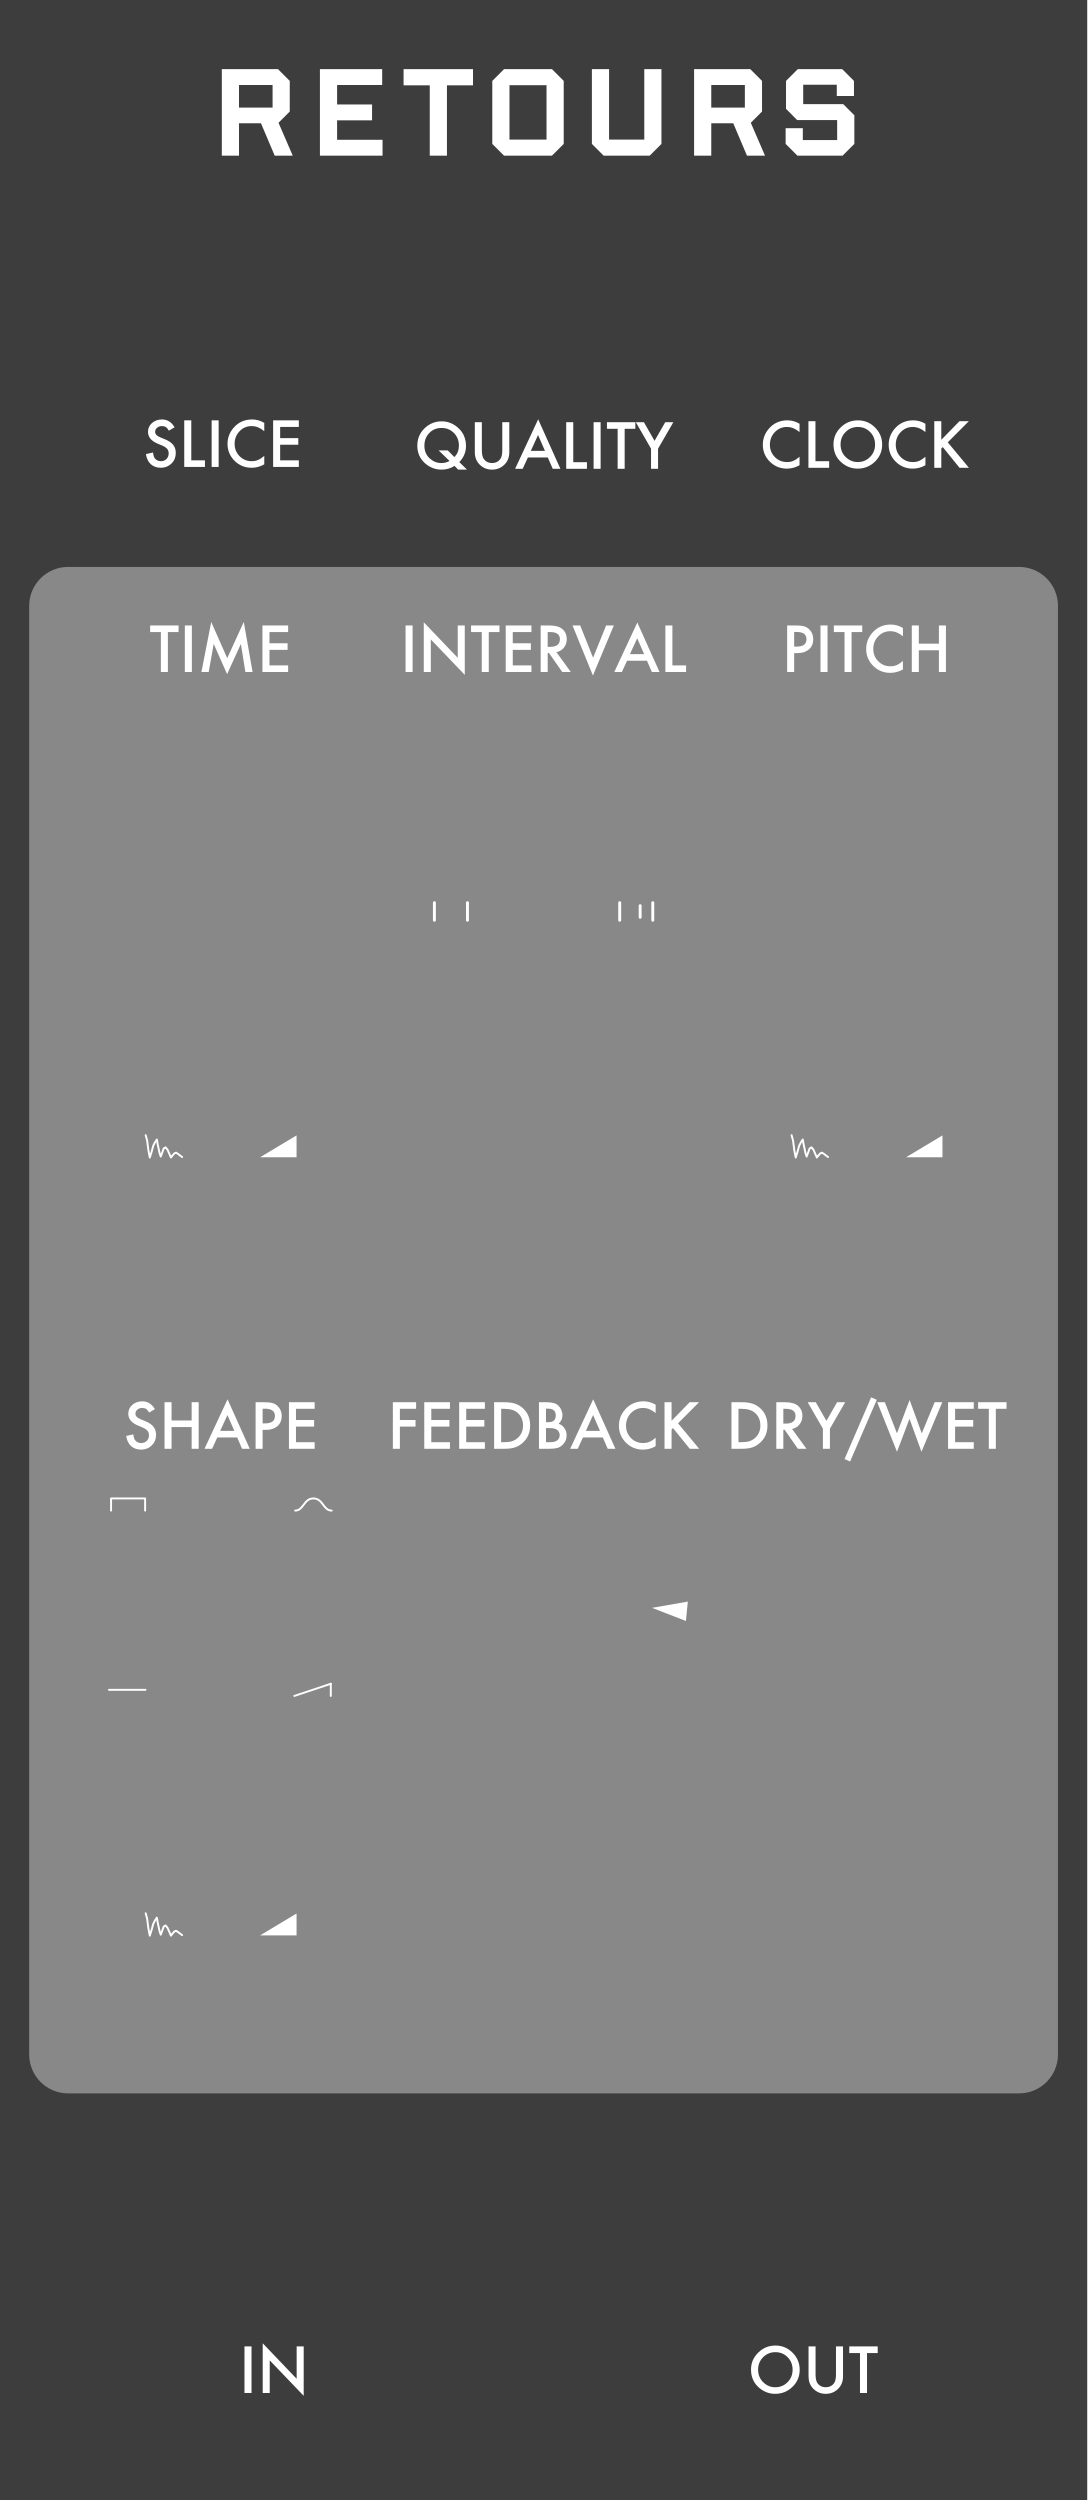
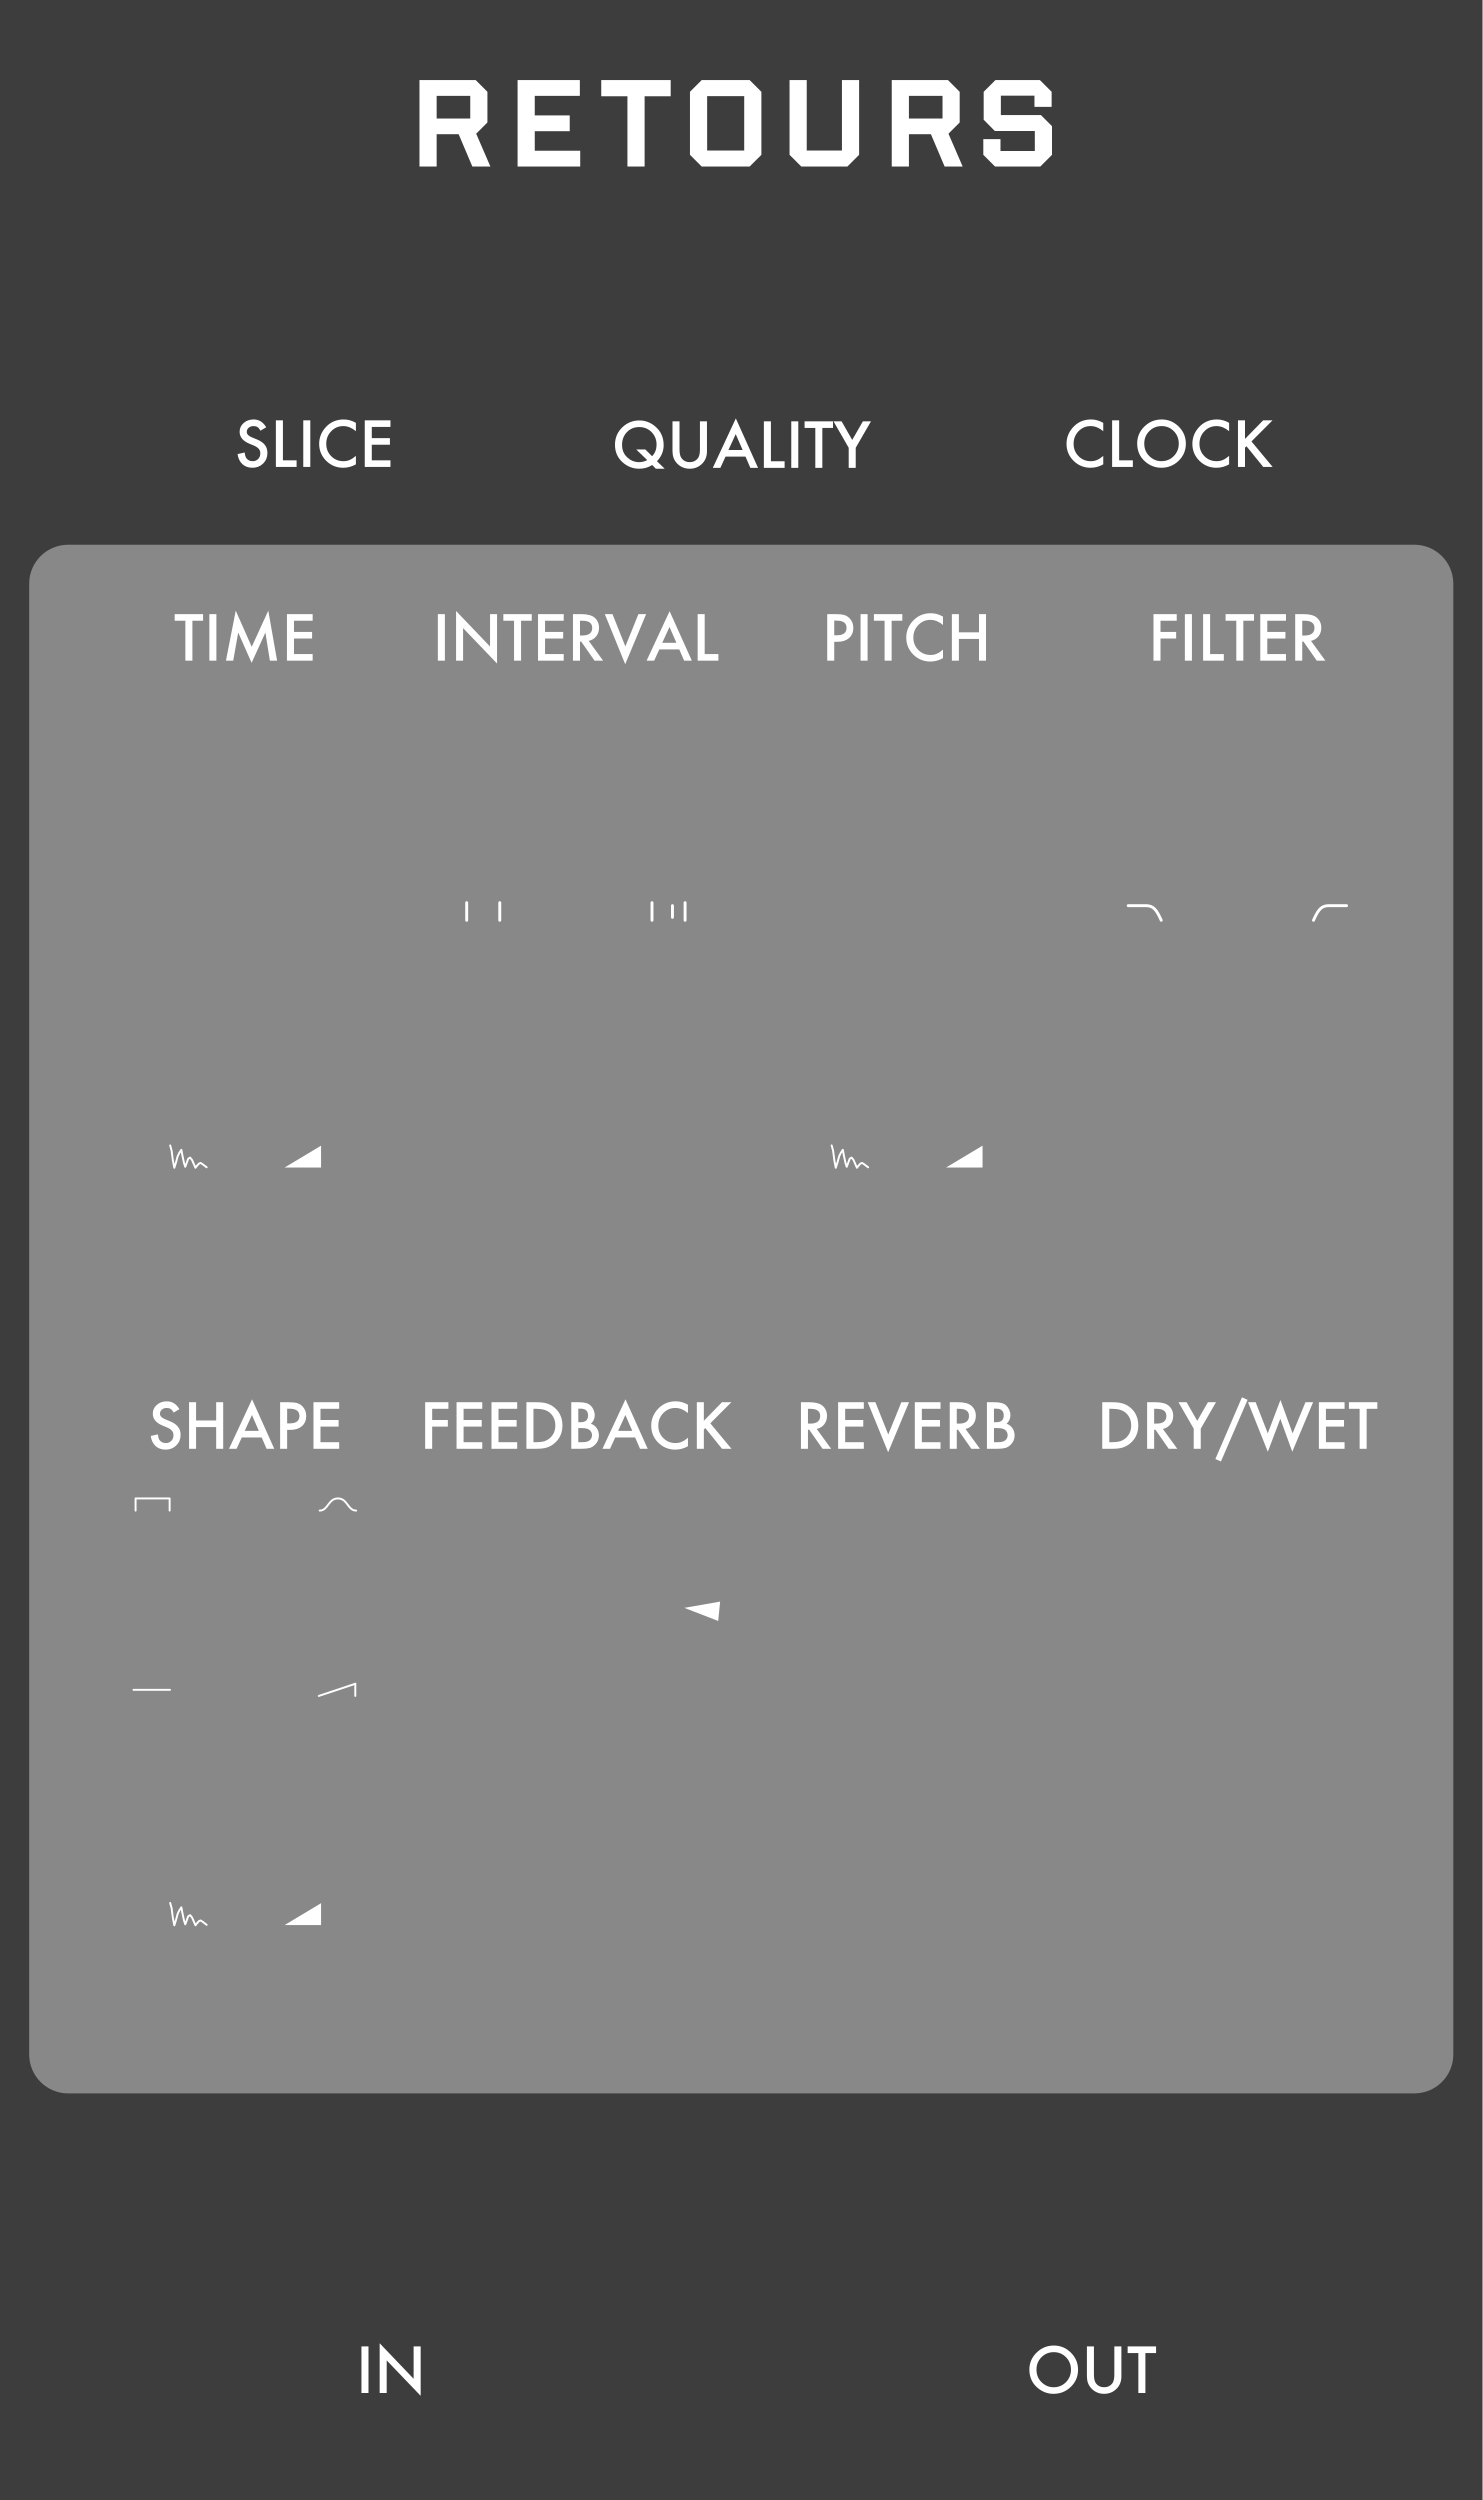
- <svg xmlns="http://www.w3.org/2000/svg" version="1.1" width="55.88mm" height="128.5mm" viewBox="0 0 55.88 128.5">
+ <svg xmlns="http://www.w3.org/2000/svg" version="1.1" width="76.2mm" height="128.5mm" viewBox="0 0 76.2 128.5">
  <g id="panel">
-     <rect x="0" y="0" width="55.88" height="128.5" fill="#3d3d3d" />
-     <rect class="zone" x="1.50" y="29.14" width="52.88" height="78.46" rx="2.00" fill="#888888" fill-opacity="1.0" />
-     <path fill="#ffffff" d="M11.401 8.0H12.284V6.336H13.414L14.119 8.0H15.046L14.316 6.311L14.893 5.733V4.158L14.29 3.555H11.401ZM12.284 5.53V4.368H14.011V5.53Z M16.444 8.0H19.663V7.187H17.327V6.184H19.124V5.371H17.327V4.368H19.644V3.555H16.444Z M22.09 8.0H22.973V4.387H24.313V3.555H20.744V4.387H22.09Z M25.907 8.0H28.371L28.975 7.397V4.158L28.371 3.555H25.907L25.304 4.158V7.397ZM26.187 7.175V4.38H28.092V7.175Z M31.027 8.0H33.395L33.998 7.397V3.555H33.116V7.175H31.306V3.555H30.423V7.397Z M35.676 8.0H36.559V6.336H37.689L38.394 8.0H39.321L38.591 6.311L39.168 5.733V4.158L38.565 3.555H35.676ZM36.559 5.53V4.368H38.286V5.53Z M40.986 8.0H43.31L43.913 7.397V5.924L43.341 5.352H41.284V4.355H43.011V4.933H43.894V4.158L43.291 3.555H41.005L40.401 4.158V5.593L40.973 6.171H43.03V7.2H41.265V6.59H40.382V7.397Z" />
-     <path fill="#ffffff" d="M8.973 21.963 8.68 22.137Q8.598 21.994 8.523 21.951Q8.446 21.901 8.323 21.901Q8.173 21.901 8.074 21.986Q7.974 22.07 7.974 22.197Q7.974 22.372 8.235 22.479L8.474 22.577Q8.765 22.695 8.9 22.864Q9.035 23.034 9.035 23.281Q9.035 23.611 8.815 23.826Q8.593 24.043 8.264 24.043Q7.953 24.043 7.75 23.859Q7.55 23.674 7.5 23.34L7.866 23.259Q7.891 23.47 7.953 23.55Q8.064 23.705 8.278 23.705Q8.447 23.705 8.559 23.592Q8.67 23.479 8.67 23.305Q8.67 23.236 8.651 23.178Q8.632 23.119 8.591 23.071Q8.549 23.022 8.484 22.979Q8.419 22.936 8.329 22.898L8.098 22.802Q7.607 22.594 7.607 22.194Q7.607 21.924 7.813 21.743Q8.019 21.56 8.326 21.56Q8.74 21.56 8.973 21.963Z M9.832 21.606V23.66H10.535V24.0H9.47V21.606Z M11.239 21.606V24.0H10.878V21.606Z M13.583 21.735V22.163Q13.27 21.901 12.935 21.901Q12.566 21.901 12.314 22.166Q12.059 22.43 12.059 22.811Q12.059 23.188 12.314 23.447Q12.568 23.705 12.937 23.705Q13.127 23.705 13.261 23.643Q13.335 23.612 13.415 23.56Q13.495 23.507 13.583 23.433V23.868Q13.273 24.043 12.932 24.043Q12.419 24.043 12.056 23.685Q11.695 23.324 11.695 22.814Q11.695 22.357 11.997 21.999Q12.369 21.56 12.96 21.56Q13.283 21.56 13.583 21.735Z M15.36 21.946H14.4V22.521H15.332V22.861H14.4V23.66H15.36V24.0H14.039V21.606H15.36Z" />
-     <path fill="#ffffff" d="M24.005 24.139H23.55L23.363 23.947Q23.064 24.139 22.696 24.139Q22.22 24.139 21.851 23.817Q21.45 23.462 21.45 22.91Q21.45 22.369 21.83 22.008Q22.198 21.657 22.701 21.657Q23.157 21.657 23.518 21.964Q23.952 22.333 23.952 22.927Q23.952 23.392 23.609 23.753ZM23.011 23.149 23.358 23.494Q23.588 23.256 23.588 22.904Q23.588 22.518 23.332 22.257Q23.076 21.997 22.696 21.997Q22.312 21.997 22.064 22.257Q21.814 22.516 21.814 22.913Q21.814 23.301 22.071 23.547Q22.34 23.801 22.684 23.801Q22.918 23.801 23.107 23.694L22.544 23.149Z M24.767 21.702V23.144Q24.767 23.453 24.868 23.595Q25.018 23.801 25.291 23.801Q25.566 23.801 25.716 23.595Q25.817 23.457 25.817 23.144V21.702H26.178V23.243Q26.178 23.622 25.942 23.867Q25.677 24.139 25.291 24.139Q24.905 24.139 24.642 23.867Q24.406 23.622 24.406 23.243V21.702Z M28.158 23.515H27.133L26.866 24.096H26.477L27.662 21.552L28.804 24.096H28.409ZM28.011 23.175 27.656 22.361 27.283 23.175Z M29.465 21.702V23.756H30.169V24.096H29.103V21.702Z M30.872 21.702V24.096H30.511V21.702Z M32.108 22.042V24.096H31.747V22.042H31.196V21.702H32.657V22.042Z M33.463 23.062 32.682 21.702H33.097L33.644 22.659L34.193 21.702H34.609L33.824 23.062V24.096H33.463Z" />
-     <path fill="#ffffff" d="M41.097 21.78V22.208Q40.784 21.946 40.449 21.946Q40.08 21.946 39.827 22.211Q39.573 22.475 39.573 22.856Q39.573 23.233 39.827 23.492Q40.081 23.75 40.45 23.75Q40.641 23.75 40.774 23.688Q40.849 23.657 40.929 23.605Q41.008 23.552 41.097 23.478V23.913Q40.787 24.088 40.446 24.088Q39.933 24.088 39.57 23.73Q39.209 23.369 39.209 22.859Q39.209 22.402 39.511 22.044Q39.883 21.605 40.474 21.605Q40.796 21.605 41.097 21.78Z M41.914 21.651V23.705H42.618V24.045H41.553V21.651Z M42.841 22.837Q42.841 22.332 43.211 21.969Q43.58 21.606 44.098 21.606Q44.61 21.606 44.976 21.972Q45.343 22.338 45.343 22.851Q45.343 23.368 44.974 23.727Q44.604 24.088 44.08 24.088Q43.616 24.088 43.247 23.767Q42.841 23.412 42.841 22.837ZM43.205 22.842Q43.205 23.239 43.472 23.495Q43.737 23.75 44.084 23.75Q44.461 23.75 44.72 23.49Q44.979 23.226 44.979 22.848Q44.979 22.465 44.723 22.206Q44.469 21.946 44.094 21.946Q43.72 21.946 43.463 22.206Q43.205 22.464 43.205 22.842Z M47.566 21.78V22.208Q47.253 21.946 46.918 21.946Q46.549 21.946 46.296 22.211Q46.042 22.475 46.042 22.856Q46.042 23.233 46.296 23.492Q46.551 23.75 46.92 23.75Q47.11 23.75 47.244 23.688Q47.318 23.657 47.398 23.605Q47.478 23.552 47.566 23.478V23.913Q47.256 24.088 46.915 24.088Q46.402 24.088 46.039 23.73Q45.678 23.369 45.678 22.859Q45.678 22.402 45.98 22.044Q46.352 21.605 46.943 21.605Q47.265 21.605 47.566 21.78Z M48.383 22.606 49.315 21.651H49.797L48.715 22.735L49.803 24.045H49.32L48.458 22.98L48.383 23.054V24.045H48.022V21.651H48.383Z" />
-     <path fill="#ffffff" d="M8.629 32.488V34.542H8.268V32.488H7.718V32.148H9.178V32.488Z M9.862 32.148V34.542H9.501V32.148Z M10.353 34.542 10.857 31.969 11.679 33.829 12.53 31.969 12.983 34.542H12.612L12.381 33.097L11.673 34.652L10.984 33.096L10.727 34.542Z M14.81 32.488H13.851V33.063H14.782V33.403H13.851V34.202H14.81V34.542H13.489V32.148H14.81Z" />
-     <path fill="#ffffff" d="M21.207 32.148V34.542H20.846V32.148Z M21.782 34.542V31.986L23.528 33.812V32.148H23.889V34.688L22.143 32.866V34.542Z M25.123 32.488V34.542H24.762V32.488H24.212V32.148H25.672V32.488Z M27.315 32.488H26.356V33.063H27.287V33.403H26.356V34.202H27.315V34.542H25.994V32.148H27.315Z M28.6 33.522 29.341 34.542H28.9L28.216 33.562H28.151V34.542H27.79V32.148H28.213Q28.687 32.148 28.898 32.327Q29.131 32.525 29.131 32.851Q29.131 33.105 28.985 33.288Q28.839 33.471 28.6 33.522ZM28.151 33.248H28.266Q28.779 33.248 28.779 32.855Q28.779 32.488 28.28 32.488H28.151Z M29.822 32.148 30.484 33.807 31.155 32.148H31.551L30.476 34.722L29.427 32.148Z M33.254 33.961H32.23L31.963 34.542H31.574L32.758 31.998L33.901 34.542H33.506ZM33.107 33.621 32.752 32.807 32.38 33.621Z M34.561 32.148V34.202H35.265V34.542H34.2V32.148Z" />
-     <path fill="#ffffff" d="M40.82 33.57V34.542H40.459V32.148H40.868Q41.169 32.148 41.322 32.19Q41.477 32.232 41.595 32.348Q41.801 32.55 41.801 32.857Q41.801 33.185 41.581 33.378Q41.361 33.57 40.988 33.57ZM40.82 33.235H40.955Q41.453 33.235 41.453 32.852Q41.453 32.482 40.939 32.482H40.82Z M42.535 32.148V34.542H42.173V32.148Z M43.77 32.488V34.542H43.409V32.488H42.859V32.148H44.319V32.488Z M46.41 32.277V32.705Q46.097 32.443 45.762 32.443Q45.393 32.443 45.141 32.708Q44.886 32.972 44.886 33.353Q44.886 33.73 45.141 33.989Q45.395 34.247 45.764 34.247Q45.955 34.247 46.088 34.185Q46.162 34.154 46.242 34.102Q46.322 34.049 46.41 33.975V34.41Q46.1 34.585 45.759 34.585Q45.246 34.585 44.883 34.227Q44.522 33.866 44.522 33.356Q44.522 32.899 44.824 32.541Q45.197 32.102 45.787 32.102Q46.11 32.102 46.41 32.277Z M47.227 33.085H48.26V32.148H48.621V34.542H48.26V33.424H47.227V34.542H46.866V32.148H47.227Z" />
-     <path fill="#ffffff" d="M7.96 72.431 7.667 72.605Q7.584 72.462 7.51 72.419Q7.432 72.369 7.31 72.369Q7.16 72.369 7.06 72.454Q6.961 72.538 6.961 72.665Q6.961 72.84 7.222 72.947L7.46 73.045Q7.752 73.163 7.887 73.332Q8.022 73.502 8.022 73.749Q8.022 74.079 7.801 74.294Q7.58 74.511 7.251 74.511Q6.939 74.511 6.736 74.327Q6.536 74.142 6.487 73.808L6.853 73.727Q6.877 73.938 6.939 74.018Q7.051 74.173 7.265 74.173Q7.434 74.173 7.546 74.06Q7.657 73.947 7.657 73.773Q7.657 73.704 7.638 73.646Q7.619 73.587 7.577 73.539Q7.536 73.49 7.471 73.447Q7.406 73.404 7.316 73.366L7.085 73.27Q6.594 73.062 6.594 72.662Q6.594 72.392 6.8 72.211Q7.006 72.028 7.313 72.028Q7.727 72.028 7.96 72.431Z M8.818 73.011H9.851V72.074H10.212V74.468H9.851V73.35H8.818V74.468H8.457V72.074H8.818Z M12.192 73.887H11.167L10.9 74.468H10.511L11.696 71.924L12.838 74.468H12.443ZM12.045 73.547 11.69 72.733 11.318 73.547Z M13.499 73.496V74.468H13.138V72.074H13.547Q13.848 72.074 14.001 72.116Q14.156 72.158 14.274 72.274Q14.48 72.476 14.48 72.783Q14.48 73.111 14.26 73.304Q14.04 73.496 13.666 73.496ZM13.499 73.161H13.634Q14.131 73.161 14.131 72.778Q14.131 72.408 13.618 72.408H13.499Z M16.173 72.414H15.213V72.989H16.145V73.329H15.213V74.128H16.173V74.468H14.852V72.074H16.173Z" />
-     <path fill="#ffffff" d="M21.388 72.414H20.554V72.989H21.359V73.329H20.554V74.468H20.193V72.074H21.388Z M23.128 72.414H22.168V72.989H23.1V73.329H22.168V74.128H23.128V74.468H21.807V72.074H23.128Z M24.923 72.414H23.963V72.989H24.895V73.329H23.963V74.128H24.923V74.468H23.602V72.074H24.923Z M25.398 74.468V72.074H25.9Q26.261 72.074 26.47 72.146Q26.695 72.215 26.878 72.383Q27.249 72.721 27.249 73.271Q27.249 73.823 26.863 74.164Q26.669 74.335 26.456 74.401Q26.258 74.468 25.894 74.468ZM25.759 74.128H25.922Q26.165 74.128 26.326 74.077Q26.487 74.023 26.618 73.905Q26.884 73.662 26.884 73.271Q26.884 72.877 26.621 72.632Q26.384 72.414 25.922 72.414H25.759Z M27.703 74.468V72.074H28.062Q28.303 72.074 28.445 72.112Q28.59 72.149 28.689 72.237Q28.79 72.329 28.848 72.465Q28.909 72.603 28.909 72.744Q28.909 73.001 28.712 73.18Q28.903 73.245 29.013 73.408Q29.124 73.569 29.124 73.783Q29.124 74.063 28.926 74.257Q28.807 74.377 28.658 74.423Q28.495 74.468 28.25 74.468ZM28.064 73.102H28.177Q28.379 73.102 28.473 73.013Q28.566 72.924 28.566 72.75Q28.566 72.581 28.47 72.494Q28.374 72.406 28.191 72.406H28.064ZM28.064 74.128H28.287Q28.532 74.128 28.647 74.032Q28.768 73.928 28.768 73.769Q28.768 73.614 28.652 73.508Q28.538 73.404 28.247 73.404H28.064Z M30.986 73.887H29.962L29.695 74.468H29.306L30.49 71.924L31.633 74.468H31.237ZM30.839 73.547 30.484 72.733 30.112 73.547Z M33.701 72.203V72.631Q33.388 72.369 33.053 72.369Q32.684 72.369 32.431 72.634Q32.177 72.898 32.177 73.279Q32.177 73.656 32.431 73.915Q32.685 74.173 33.054 74.173Q33.245 74.173 33.378 74.111Q33.453 74.08 33.533 74.028Q33.613 73.975 33.701 73.901V74.336Q33.391 74.511 33.05 74.511Q32.537 74.511 32.174 74.153Q31.813 73.792 31.813 73.282Q31.813 72.825 32.115 72.467Q32.487 72.028 33.078 72.028Q33.4 72.028 33.701 72.203Z M34.518 73.029 35.45 72.074H35.932L34.85 73.158L35.938 74.468H35.454L34.592 73.403L34.518 73.477V74.468H34.157V72.074H34.518Z" />
-     <path fill="#ffffff" d="M37.596 74.468V72.074H38.099Q38.46 72.074 38.669 72.146Q38.894 72.215 39.077 72.383Q39.447 72.721 39.447 73.271Q39.447 73.823 39.061 74.164Q38.867 74.335 38.655 74.401Q38.457 74.468 38.092 74.468ZM37.957 74.128H38.12Q38.364 74.128 38.525 74.077Q38.686 74.023 38.816 73.905Q39.083 73.662 39.083 73.271Q39.083 72.877 38.819 72.632Q38.582 72.414 38.12 72.414H37.957Z M40.712 73.448 41.453 74.468H41.012L40.328 73.488H40.263V74.468H39.902V72.074H40.325Q40.799 72.074 41.01 72.253Q41.243 72.451 41.243 72.777Q41.243 73.031 41.097 73.214Q40.951 73.397 40.712 73.448ZM40.263 73.174H40.377Q40.891 73.174 40.891 72.781Q40.891 72.414 40.391 72.414H40.263Z M42.297 73.434 41.515 72.074H41.931L42.478 73.031L43.027 72.074H43.442L42.658 73.434V74.468H42.297Z M44.777 71.823 45.066 71.95 43.695 75.122 43.41 74.994Z M45.481 72.074 46.104 73.674 46.755 71.958 47.379 73.674 48.041 72.074H48.433L47.363 74.62L46.748 72.924L46.106 74.621L45.089 72.074Z M50.051 72.414H49.092V72.989H50.023V73.329H49.092V74.128H50.051V74.468H48.73V72.074H50.051Z M51.186 72.414V74.468H50.825V72.414H50.275V72.074H51.735V72.414Z" />
-     <path fill="#ffffff" d="M12.928 120.606V123.0H12.566V120.606Z M13.503 123.0V120.444L15.248 122.27V120.606H15.61V123.146L13.864 121.324V123.0Z" />
-     <path fill="#ffffff" d="M38.602 121.792Q38.602 121.287 38.973 120.924Q39.342 120.561 39.86 120.561Q40.371 120.561 40.737 120.927Q41.104 121.293 41.104 121.806Q41.104 122.323 40.735 122.682Q40.365 123.043 39.841 123.043Q39.377 123.043 39.008 122.722Q38.602 122.367 38.602 121.792ZM38.967 121.797Q38.967 122.194 39.233 122.45Q39.498 122.705 39.846 122.705Q40.222 122.705 40.481 122.445Q40.74 122.181 40.74 121.803Q40.74 121.42 40.484 121.161Q40.23 120.901 39.855 120.901Q39.481 120.901 39.224 121.161Q38.967 121.419 38.967 121.797Z M41.92 120.606V122.048Q41.92 122.357 42.021 122.499Q42.171 122.705 42.444 122.705Q42.718 122.705 42.869 122.499Q42.969 122.361 42.969 122.048V120.606H43.331V122.147Q43.331 122.526 43.095 122.771Q42.83 123.043 42.444 123.043Q42.058 123.043 41.794 122.771Q41.559 122.526 41.559 122.147V120.606Z M44.565 120.946V123.0H44.203V120.946H43.653V120.606H45.114V120.946Z" />
+     <rect x="0" y="0" width="76.2" height="128.5" fill="#3d3d3d" />
+     <rect class="zone" x="1.50" y="28.00" width="73.20" height="79.60" rx="2.00" fill="#888888" fill-opacity="1.0" />
+     <path fill="#ffffff" d="M21.561 8.561H22.444V6.897H23.574L24.279 8.561H25.206L24.476 6.872L25.053 6.294V4.719L24.45 4.116H21.561ZM22.444 6.091V4.929H24.171V6.091Z M26.604 8.561H29.823V7.748H27.487V6.745H29.284V5.932H27.487V4.929H29.804V4.116H26.604Z M32.25 8.561H33.133V4.948H34.473V4.116H30.904V4.948H32.25Z M36.067 8.561H38.531L39.135 7.958V4.719L38.531 4.116H36.067L35.464 4.719V7.958ZM36.347 7.736V4.941H38.252V7.736Z M41.187 8.561H43.555L44.158 7.958V4.116H43.276V7.736H41.466V4.116H40.583V7.958Z M45.836 8.561H46.719V6.897H47.849L48.554 8.561H49.481L48.751 6.872L49.328 6.294V4.719L48.725 4.116H45.836ZM46.719 6.091V4.929H48.446V6.091Z M51.146 8.561H53.47L54.073 7.958V6.485L53.501 5.913H51.444V4.916H53.171V5.494H54.054V4.719L53.451 4.116H51.165L50.561 4.719V6.154L51.133 6.732H53.19V7.761H51.425V7.151H50.542V7.958Z" />
+     <path fill="#ffffff" d="M13.683 21.963 13.39 22.137Q13.308 21.994 13.233 21.951Q13.156 21.901 13.033 21.901Q12.883 21.901 12.784 21.986Q12.684 22.07 12.684 22.197Q12.684 22.372 12.945 22.479L13.184 22.577Q13.475 22.695 13.61 22.864Q13.745 23.034 13.745 23.281Q13.745 23.611 13.525 23.826Q13.303 24.043 12.974 24.043Q12.663 24.043 12.46 23.859Q12.26 23.674 12.21 23.34L12.576 23.259Q12.601 23.47 12.663 23.55Q12.774 23.705 12.988 23.705Q13.157 23.705 13.269 23.592Q13.38 23.479 13.38 23.305Q13.38 23.236 13.361 23.178Q13.342 23.119 13.301 23.071Q13.259 23.022 13.194 22.979Q13.129 22.936 13.039 22.898L12.808 22.802Q12.317 22.594 12.317 22.194Q12.317 21.924 12.523 21.743Q12.729 21.56 13.036 21.56Q13.45 21.56 13.683 21.963Z M14.542 21.606V23.66H15.245V24.0H14.18V21.606Z M15.949 21.606V24.0H15.588V21.606Z M18.293 21.735V22.163Q17.98 21.901 17.645 21.901Q17.276 21.901 17.024 22.166Q16.769 22.43 16.769 22.811Q16.769 23.188 17.024 23.447Q17.278 23.705 17.647 23.705Q17.837 23.705 17.971 23.643Q18.045 23.612 18.125 23.56Q18.205 23.507 18.293 23.433V23.868Q17.983 24.043 17.642 24.043Q17.129 24.043 16.766 23.685Q16.405 23.324 16.405 22.814Q16.405 22.357 16.707 21.999Q17.079 21.56 17.67 21.56Q17.993 21.56 18.293 21.735Z M20.07 21.946H19.11V22.521H20.042V22.861H19.11V23.66H20.07V24.0H18.749V21.606H20.07Z" />
+     <path fill="#ffffff" d="M34.165 24.093H33.71L33.523 23.901Q33.224 24.093 32.856 24.093Q32.38 24.093 32.011 23.771Q31.61 23.416 31.61 22.864Q31.61 22.323 31.99 21.962Q32.358 21.611 32.861 21.611Q33.317 21.611 33.678 21.918Q34.112 22.287 34.112 22.881Q34.112 23.346 33.769 23.707ZM33.171 23.103 33.518 23.448Q33.748 23.21 33.748 22.858Q33.748 22.472 33.492 22.211Q33.236 21.951 32.856 21.951Q32.472 21.951 32.224 22.211Q31.974 22.47 31.974 22.867Q31.974 23.255 32.231 23.501Q32.5 23.755 32.844 23.755Q33.078 23.755 33.267 23.648L32.704 23.103Z M34.927 21.656V23.098Q34.927 23.407 35.028 23.549Q35.178 23.755 35.451 23.755Q35.726 23.755 35.876 23.549Q35.977 23.411 35.977 23.098V21.656H36.338V23.197Q36.338 23.576 36.102 23.821Q35.837 24.093 35.451 24.093Q35.065 24.093 34.802 23.821Q34.566 23.576 34.566 23.197V21.656Z M38.318 23.469H37.293L37.026 24.05H36.637L37.822 21.506L38.964 24.05H38.569ZM38.171 23.129 37.816 22.315 37.443 23.129Z M39.625 21.656V23.71H40.329V24.05H39.263V21.656Z M41.032 21.656V24.05H40.671V21.656Z M42.268 21.996V24.05H41.907V21.996H41.356V21.656H42.817V21.996Z M43.623 23.016 42.842 21.656H43.257L43.804 22.613L44.353 21.656H44.769L43.984 23.016V24.05H43.623Z" />
+     <path fill="#ffffff" d="M56.707 21.735V22.163Q56.394 21.901 56.059 21.901Q55.69 21.901 55.437 22.166Q55.183 22.43 55.183 22.811Q55.183 23.188 55.437 23.447Q55.691 23.705 56.06 23.705Q56.251 23.705 56.384 23.643Q56.459 23.612 56.539 23.56Q56.618 23.507 56.707 23.433V23.868Q56.397 24.043 56.056 24.043Q55.543 24.043 55.18 23.685Q54.819 23.324 54.819 22.814Q54.819 22.357 55.121 21.999Q55.493 21.56 56.084 21.56Q56.406 21.56 56.707 21.735Z M57.524 21.606V23.66H58.228V24.0H57.163V21.606Z M58.451 22.792Q58.451 22.287 58.821 21.924Q59.19 21.561 59.708 21.561Q60.22 21.561 60.586 21.927Q60.953 22.293 60.953 22.806Q60.953 23.323 60.584 23.682Q60.214 24.043 59.69 24.043Q59.226 24.043 58.857 23.722Q58.451 23.367 58.451 22.792ZM58.815 22.797Q58.815 23.194 59.082 23.45Q59.347 23.705 59.694 23.705Q60.071 23.705 60.33 23.445Q60.589 23.181 60.589 22.803Q60.589 22.42 60.333 22.161Q60.079 21.901 59.704 21.901Q59.33 21.901 59.073 22.161Q58.815 22.419 58.815 22.797Z M63.176 21.735V22.163Q62.863 21.901 62.528 21.901Q62.159 21.901 61.906 22.166Q61.652 22.43 61.652 22.811Q61.652 23.188 61.906 23.447Q62.161 23.705 62.53 23.705Q62.72 23.705 62.854 23.643Q62.928 23.612 63.008 23.56Q63.088 23.507 63.176 23.433V23.868Q62.866 24.043 62.525 24.043Q62.012 24.043 61.649 23.685Q61.288 23.324 61.288 22.814Q61.288 22.357 61.59 21.999Q61.962 21.56 62.553 21.56Q62.875 21.56 63.176 21.735Z M63.993 22.561 64.925 21.606H65.407L64.325 22.69L65.413 24.0H64.93L64.068 22.935L63.993 23.009V24.0H63.632V21.606H63.993Z" />
+     <path fill="#ffffff" d="M9.889 31.906V33.96H9.528V31.906H8.978V31.566H10.438V31.906Z M11.122 31.566V33.96H10.761V31.566Z M11.613 33.96 12.117 31.387 12.939 33.247 13.79 31.387 14.243 33.96H13.872L13.641 32.515L12.933 34.07L12.244 32.514L11.987 33.96Z M16.07 31.906H15.111V32.481H16.042V32.821H15.111V33.62H16.07V33.96H14.749V31.566H16.07Z" />
+     <path fill="#ffffff" d="M22.867 31.566V33.96H22.506V31.566Z M23.442 33.96V31.404L25.188 33.23V31.566H25.549V34.106L23.803 32.284V33.96Z M26.783 31.906V33.96H26.422V31.906H25.872V31.566H27.332V31.906Z M28.975 31.906H28.016V32.481H28.947V32.821H28.016V33.62H28.975V33.96H27.654V31.566H28.975Z M30.26 32.94 31.001 33.96H30.56L29.876 32.98H29.811V33.96H29.45V31.566H29.873Q30.347 31.566 30.558 31.745Q30.791 31.943 30.791 32.269Q30.791 32.523 30.645 32.706Q30.499 32.889 30.26 32.94ZM29.811 32.666H29.926Q30.439 32.666 30.439 32.273Q30.439 31.906 29.94 31.906H29.811Z M31.482 31.566 32.144 33.225 32.815 31.566H33.211L32.136 34.14L31.087 31.566Z M34.914 33.379H33.89L33.623 33.96H33.234L34.418 31.416L35.561 33.96H35.166ZM34.767 33.039 34.412 32.225 34.04 33.039Z M36.221 31.566V33.62H36.925V33.96H35.86V31.566Z" />
+     <path fill="#ffffff" d="M42.88 32.988V33.96H42.519V31.566H42.928Q43.229 31.566 43.382 31.608Q43.537 31.65 43.655 31.766Q43.861 31.968 43.861 32.275Q43.861 32.603 43.641 32.796Q43.421 32.988 43.048 32.988ZM42.88 32.653H43.015Q43.513 32.653 43.513 32.27Q43.513 31.9 42.999 31.9H42.88Z M44.595 31.566V33.96H44.233V31.566Z M45.83 31.906V33.96H45.469V31.906H44.919V31.566H46.379V31.906Z M48.47 31.695V32.123Q48.157 31.861 47.822 31.861Q47.453 31.861 47.201 32.126Q46.946 32.39 46.946 32.771Q46.946 33.148 47.201 33.407Q47.455 33.665 47.824 33.665Q48.015 33.665 48.148 33.603Q48.222 33.572 48.302 33.52Q48.382 33.467 48.47 33.393V33.828Q48.16 34.003 47.819 34.003Q47.306 34.003 46.943 33.645Q46.582 33.284 46.582 32.774Q46.582 32.317 46.884 31.959Q47.257 31.52 47.847 31.52Q48.17 31.52 48.47 31.695Z M49.287 32.503H50.32V31.566H50.681V33.96H50.32V32.842H49.287V33.96H48.926V31.566H49.287Z" />
+     <path fill="#ffffff" d="M60.484 31.906H59.65V32.481H60.454V32.821H59.65V33.96H59.289V31.566H60.484Z M61.264 31.566V33.96H60.902V31.566Z M62.2 31.566V33.62H62.904V33.96H61.839V31.566Z M63.907 31.906V33.96H63.546V31.906H62.995V31.566H64.456V31.906Z M66.099 31.906H65.139V32.481H66.071V32.821H65.139V33.62H66.099V33.96H64.778V31.566H66.099Z M67.384 32.94 68.125 33.96H67.683L67 32.98H66.935V33.96H66.573V31.566H66.997Q67.471 31.566 67.682 31.745Q67.914 31.943 67.914 32.269Q67.914 32.523 67.769 32.706Q67.623 32.889 67.384 32.94ZM66.935 32.666H67.049Q67.563 32.666 67.563 32.273Q67.563 31.906 67.063 31.906H66.935Z" />
+     <path fill="#ffffff" d="M9.22 72.431 8.927 72.605Q8.844 72.462 8.77 72.419Q8.692 72.369 8.57 72.369Q8.42 72.369 8.32 72.454Q8.221 72.538 8.221 72.665Q8.221 72.84 8.482 72.947L8.72 73.045Q9.012 73.163 9.147 73.332Q9.282 73.502 9.282 73.749Q9.282 74.079 9.061 74.294Q8.84 74.511 8.511 74.511Q8.199 74.511 7.996 74.327Q7.796 74.142 7.747 73.808L8.113 73.727Q8.137 73.938 8.199 74.018Q8.311 74.173 8.525 74.173Q8.694 74.173 8.806 74.06Q8.917 73.947 8.917 73.773Q8.917 73.704 8.898 73.646Q8.879 73.587 8.837 73.539Q8.796 73.49 8.731 73.447Q8.666 73.404 8.576 73.366L8.345 73.27Q7.854 73.062 7.854 72.662Q7.854 72.392 8.06 72.211Q8.266 72.028 8.573 72.028Q8.987 72.028 9.22 72.431Z M10.078 73.011H11.111V72.074H11.472V74.468H11.111V73.35H10.078V74.468H9.717V72.074H10.078Z M13.452 73.887H12.427L12.16 74.468H11.771L12.956 71.924L14.098 74.468H13.703ZM13.305 73.547 12.95 72.733 12.578 73.547Z M14.759 73.496V74.468H14.398V72.074H14.807Q15.108 72.074 15.261 72.116Q15.416 72.158 15.534 72.274Q15.74 72.476 15.74 72.783Q15.74 73.111 15.52 73.304Q15.3 73.496 14.926 73.496ZM14.759 73.161H14.894Q15.391 73.161 15.391 72.778Q15.391 72.408 14.878 72.408H14.759Z M17.433 72.414H16.473V72.989H17.405V73.329H16.473V74.128H17.433V74.468H16.112V72.074H17.433Z" />
+     <path fill="#ffffff" d="M23.048 72.414H22.214V72.989H23.019V73.329H22.214V74.468H21.853V72.074H23.048Z M24.788 72.414H23.828V72.989H24.76V73.329H23.828V74.128H24.788V74.468H23.467V72.074H24.788Z M26.583 72.414H25.623V72.989H26.555V73.329H25.623V74.128H26.583V74.468H25.262V72.074H26.583Z M27.058 74.468V72.074H27.56Q27.921 72.074 28.13 72.146Q28.355 72.215 28.538 72.383Q28.909 72.721 28.909 73.271Q28.909 73.823 28.523 74.164Q28.329 74.335 28.116 74.401Q27.918 74.468 27.554 74.468ZM27.419 74.128H27.582Q27.825 74.128 27.986 74.077Q28.147 74.023 28.278 73.905Q28.544 73.662 28.544 73.271Q28.544 72.877 28.281 72.632Q28.044 72.414 27.582 72.414H27.419Z M29.363 74.468V72.074H29.722Q29.963 72.074 30.105 72.112Q30.25 72.149 30.349 72.237Q30.45 72.329 30.508 72.465Q30.569 72.603 30.569 72.744Q30.569 73.001 30.372 73.18Q30.563 73.245 30.673 73.408Q30.784 73.569 30.784 73.783Q30.784 74.063 30.586 74.257Q30.467 74.377 30.318 74.423Q30.155 74.468 29.91 74.468ZM29.724 73.102H29.837Q30.039 73.102 30.133 73.013Q30.226 72.924 30.226 72.75Q30.226 72.581 30.13 72.494Q30.034 72.406 29.851 72.406H29.724ZM29.724 74.128H29.947Q30.192 74.128 30.307 74.032Q30.428 73.928 30.428 73.769Q30.428 73.614 30.312 73.508Q30.198 73.404 29.907 73.404H29.724Z M32.646 73.887H31.622L31.355 74.468H30.966L32.15 71.924L33.293 74.468H32.897ZM32.499 73.547 32.144 72.733 31.772 73.547Z M35.361 72.203V72.631Q35.048 72.369 34.713 72.369Q34.344 72.369 34.091 72.634Q33.837 72.898 33.837 73.279Q33.837 73.656 34.091 73.915Q34.345 74.173 34.714 74.173Q34.905 74.173 35.038 74.111Q35.113 74.08 35.193 74.028Q35.273 73.975 35.361 73.901V74.336Q35.051 74.511 34.71 74.511Q34.197 74.511 33.834 74.153Q33.473 73.792 33.473 73.282Q33.473 72.825 33.775 72.467Q34.147 72.028 34.738 72.028Q35.06 72.028 35.361 72.203Z M36.178 73.029 37.11 72.074H37.592L36.51 73.158L37.598 74.468H37.114L36.252 73.403L36.178 73.477V74.468H35.817V72.074H36.178Z" />
+     <path fill="#ffffff" d="M41.979 73.448 42.72 74.468H42.278L41.594 73.488H41.529V74.468H41.168V72.074H41.591Q42.065 72.074 42.276 72.253Q42.509 72.451 42.509 72.777Q42.509 73.031 42.363 73.214Q42.217 73.397 41.979 73.448ZM41.529 73.174H41.644Q42.157 73.174 42.157 72.781Q42.157 72.414 41.658 72.414H41.529Z M44.4 72.414H43.441V72.989H44.372V73.329H43.441V74.128H44.4V74.468H43.079V72.074H44.4Z M44.995 72.074 45.657 73.733 46.329 72.074H46.724L45.65 74.648L44.6 72.074Z M48.343 72.414H47.383V72.989H48.315V73.329H47.383V74.128H48.343V74.468H47.022V72.074H48.343Z M49.628 73.448 50.369 74.468H49.927L49.243 73.488H49.178V74.468H48.817V72.074H49.24Q49.715 72.074 49.925 72.253Q50.158 72.451 50.158 72.777Q50.158 73.031 50.012 73.214Q49.866 73.397 49.628 73.448ZM49.178 73.174H49.293Q49.806 73.174 49.806 72.781Q49.806 72.414 49.307 72.414H49.178Z M50.728 74.468V72.074H51.088Q51.328 72.074 51.471 72.112Q51.615 72.149 51.714 72.237Q51.815 72.329 51.874 72.465Q51.935 72.603 51.935 72.744Q51.935 73.001 51.738 73.18Q51.928 73.245 52.038 73.408Q52.15 73.569 52.15 73.783Q52.15 74.063 51.952 74.257Q51.832 74.377 51.683 74.423Q51.521 74.468 51.276 74.468ZM51.09 73.102H51.203Q51.404 73.102 51.498 73.013Q51.592 72.924 51.592 72.75Q51.592 72.581 51.496 72.494Q51.4 72.406 51.217 72.406H51.09ZM51.09 74.128H51.313Q51.558 74.128 51.673 74.032Q51.793 73.928 51.793 73.769Q51.793 73.614 51.677 73.508Q51.564 73.404 51.273 73.404H51.09Z" />
+     <path fill="#ffffff" d="M56.656 74.468V72.074H57.159Q57.52 72.074 57.729 72.146Q57.954 72.215 58.137 72.383Q58.507 72.721 58.507 73.271Q58.507 73.823 58.121 74.164Q57.927 74.335 57.715 74.401Q57.517 74.468 57.152 74.468ZM57.017 74.128H57.18Q57.424 74.128 57.585 74.077Q57.746 74.023 57.876 73.905Q58.143 73.662 58.143 73.271Q58.143 72.877 57.879 72.632Q57.642 72.414 57.18 72.414H57.017Z M59.772 73.448 60.513 74.468H60.072L59.388 73.488H59.323V74.468H58.962V72.074H59.385Q59.859 72.074 60.07 72.253Q60.303 72.451 60.303 72.777Q60.303 73.031 60.157 73.214Q60.011 73.397 59.772 73.448ZM59.323 73.174H59.437Q59.951 73.174 59.951 72.781Q59.951 72.414 59.451 72.414H59.323Z M61.357 73.434 60.575 72.074H60.991L61.538 73.031L62.087 72.074H62.502L61.718 73.434V74.468H61.357Z M63.837 71.823 64.126 71.95 62.755 75.122 62.47 74.994Z M64.541 72.074 65.164 73.674 65.815 71.958 66.439 73.674 67.101 72.074H67.493L66.423 74.62L65.808 72.924L65.166 74.621L64.149 72.074Z M69.111 72.414H68.152V72.989H69.083V73.329H68.152V74.128H69.111V74.468H67.79V72.074H69.111Z M70.246 72.414V74.468H69.885V72.414H69.335V72.074H70.795V72.414Z" />
+     <path fill="#ffffff" d="M18.94 120.606V123.0H18.578V120.606Z M19.515 123.0V120.444L21.26 122.27V120.606H21.622V123.146L19.876 121.324V123.0Z" />
+     <path fill="#ffffff" d="M52.91 121.792Q52.91 121.287 53.281 120.924Q53.65 120.561 54.168 120.561Q54.679 120.561 55.045 120.927Q55.412 121.293 55.412 121.806Q55.412 122.323 55.043 122.682Q54.673 123.043 54.149 123.043Q53.685 123.043 53.316 122.722Q52.91 122.367 52.91 121.792ZM53.275 121.797Q53.275 122.194 53.541 122.45Q53.806 122.705 54.154 122.705Q54.53 122.705 54.789 122.445Q55.048 122.181 55.048 121.803Q55.048 121.42 54.792 121.161Q54.538 120.901 54.163 120.901Q53.789 120.901 53.532 121.161Q53.275 121.419 53.275 121.797Z M56.228 120.606V122.048Q56.228 122.357 56.329 122.499Q56.479 122.705 56.752 122.705Q57.026 122.705 57.177 122.499Q57.277 122.361 57.277 122.048V120.606H57.639V122.147Q57.639 122.526 57.403 122.771Q57.138 123.043 56.752 123.043Q56.366 123.043 56.102 122.771Q55.867 122.526 55.867 122.147V120.606Z M58.873 120.946V123.0H58.511V120.946H57.961V120.606H59.422V120.946Z" />
  </g>
  <g id="glyphs">
-     <polyline points="7.487,58.347 7.562,58.622 7.625,59.109 7.699,59.497 7.787,59.222 7.875,58.897 7.962,58.722 8.062,58.572 8.112,58.847 8.2,59.26 8.262,59.447 8.337,59.247 8.412,59.035 8.512,58.972 8.612,59.097 8.7,59.297 8.787,59.497 8.862,59.397 8.962,59.285 9.05,59.247 9.149,59.309 9.262,59.397 9.362,59.472" fill="none" stroke="#ffffff" stroke-width="0.1" stroke-linecap="round" stroke-linejoin="round" />
-     <polygon points="15.243,59.484 13.368,59.484 15.243,58.359" fill="#ffffff" />
-     <polyline points="40.687,58.347 40.762,58.622 40.825,59.109 40.9,59.497 40.987,59.222 41.075,58.897 41.162,58.722 41.262,58.572 41.312,58.847 41.4,59.26 41.462,59.447 41.537,59.247 41.612,59.035 41.712,58.972 41.812,59.097 41.9,59.297 41.987,59.497 42.062,59.397 42.162,59.285 42.249,59.247 42.349,59.309 42.462,59.397 42.562,59.472" fill="none" stroke="#ffffff" stroke-width="0.1" stroke-linecap="round" stroke-linejoin="round" />
-     <polygon points="48.443,59.484 46.568,59.484 48.443,58.359" fill="#ffffff" />
-     <polyline points="7.487,98.342 7.562,98.617 7.625,99.105 7.699,99.492 7.787,99.217 7.875,98.892 7.962,98.717 8.062,98.567 8.112,98.842 8.2,99.254 8.262,99.442 8.337,99.242 8.412,99.029 8.512,98.967 8.612,99.092 8.7,99.292 8.787,99.492 8.862,99.392 8.962,99.279 9.05,99.242 9.149,99.305 9.262,99.392 9.362,99.467" fill="none" stroke="#ffffff" stroke-width="0.1" stroke-linecap="round" stroke-linejoin="round" />
-     <polygon points="15.243,99.48 13.368,99.48 15.243,98.355" fill="#ffffff" />
-     <line x1="5.603" y1="86.858" x2="7.478" y2="86.858" fill="none" stroke="#ffffff" stroke-width="0.1" stroke-linecap="round" />
-     <path fill="none" stroke="#ffffff" stroke-width="0.1" stroke-linecap="round" stroke-linejoin="round" d="M 5.709 77.645 L 5.709 77.02 L 7.459 77.02 L 7.459 77.645" />
-     <path fill="none" stroke="#ffffff" stroke-width="0.1" stroke-linecap="round" stroke-linejoin="round" d="M 15.171 77.645 C 15.609 77.645 15.609 77.02 16.109 77.02 C 16.609 77.02 16.609 77.645 17.047 77.645" />
-     <line x1="15.127" y1="87.171" x2="17.003" y2="86.546" stroke="#ffffff" stroke-width="0.1" stroke-linecap="round" />
-     <line x1="17.003" y1="86.546" x2="17.003" y2="87.171" stroke="#ffffff" stroke-width="0.1" stroke-linecap="round" />
-     <polygon points="33.514,82.644 35.354,82.322 35.256,83.318" fill="#ffffff" />
-     <line x1="22.328" y1="46.397" x2="22.328" y2="47.303" stroke="#ffffff" stroke-width="0.15" stroke-linecap="round" />
-     <line x1="24.028" y1="46.397" x2="24.028" y2="47.303" stroke="#ffffff" stroke-width="0.15" stroke-linecap="round" />
-     <line x1="31.853" y1="46.397" x2="31.853" y2="47.303" stroke="#ffffff" stroke-width="0.15" stroke-linecap="round" />
-     <line x1="33.553" y1="46.397" x2="33.553" y2="47.303" stroke="#ffffff" stroke-width="0.15" stroke-linecap="round" />
-     <line x1="32.904" y1="46.55" x2="32.904" y2="47.15" stroke="#ffffff" stroke-width="0.15" stroke-linecap="round" />
+     <polyline points="8.747,58.874 8.822,59.149 8.884,59.636 8.96,60.024 9.047,59.749 9.134,59.424 9.222,59.249 9.322,59.099 9.372,59.374 9.46,59.786 9.522,59.974 9.597,59.774 9.672,59.562 9.772,59.499 9.872,59.624 9.96,59.824 10.047,60.024 10.122,59.924 10.222,59.812 10.309,59.774 10.409,59.837 10.522,59.924 10.622,59.999" fill="none" stroke="#ffffff" stroke-width="0.1" stroke-linecap="round" stroke-linejoin="round" />
+     <polygon points="16.503,60.011 14.628,60.011 16.503,58.886" fill="#ffffff" />
+     <polyline points="42.747,58.874 42.822,59.149 42.885,59.636 42.959,60.024 43.047,59.749 43.135,59.424 43.222,59.249 43.322,59.099 43.372,59.374 43.459,59.786 43.522,59.974 43.597,59.774 43.672,59.562 43.772,59.499 43.872,59.624 43.959,59.824 44.047,60.024 44.122,59.924 44.222,59.812 44.309,59.774 44.41,59.837 44.522,59.924 44.622,59.999" fill="none" stroke="#ffffff" stroke-width="0.1" stroke-linecap="round" stroke-linejoin="round" />
+     <polygon points="50.503,60.011 48.628,60.011 50.503,58.886" fill="#ffffff" />
+     <polyline points="8.747,97.811 8.822,98.086 8.884,98.573 8.96,98.961 9.047,98.686 9.134,98.361 9.222,98.186 9.322,98.036 9.372,98.311 9.46,98.724 9.522,98.911 9.597,98.711 9.672,98.499 9.772,98.436 9.872,98.561 9.96,98.761 10.047,98.961 10.122,98.861 10.222,98.749 10.309,98.711 10.409,98.773 10.522,98.861 10.622,98.936" fill="none" stroke="#ffffff" stroke-width="0.1" stroke-linecap="round" stroke-linejoin="round" />
+     <polygon points="16.503,98.948 14.628,98.948 16.503,97.823" fill="#ffffff" />
+     <line x1="6.862" y1="86.858" x2="8.738" y2="86.858" fill="none" stroke="#ffffff" stroke-width="0.1" stroke-linecap="round" />
+     <path fill="none" stroke="#ffffff" stroke-width="0.1" stroke-linecap="round" stroke-linejoin="round" d="M 6.969 77.645 L 6.969 77.02 L 8.719 77.02 L 8.719 77.645" />
+     <path fill="none" stroke="#ffffff" stroke-width="0.1" stroke-linecap="round" stroke-linejoin="round" d="M 16.431 77.645 C 16.869 77.645 16.869 77.02 17.369 77.02 C 17.869 77.02 17.869 77.645 18.306 77.645" />
+     <line x1="16.387" y1="87.171" x2="18.262" y2="86.546" stroke="#ffffff" stroke-width="0.1" stroke-linecap="round" />
+     <line x1="18.262" y1="86.546" x2="18.262" y2="87.171" stroke="#ffffff" stroke-width="0.1" stroke-linecap="round" />
+     <polygon points="35.174,82.644 37.014,82.322 36.916,83.318" fill="#ffffff" />
+     <line x1="23.988" y1="46.397" x2="23.988" y2="47.303" stroke="#ffffff" stroke-width="0.15" stroke-linecap="round" />
+     <line x1="25.688" y1="46.397" x2="25.688" y2="47.303" stroke="#ffffff" stroke-width="0.15" stroke-linecap="round" />
+     <line x1="33.513" y1="46.397" x2="33.513" y2="47.303" stroke="#ffffff" stroke-width="0.15" stroke-linecap="round" />
+     <line x1="35.213" y1="46.397" x2="35.213" y2="47.303" stroke="#ffffff" stroke-width="0.15" stroke-linecap="round" />
+     <line x1="34.564" y1="46.55" x2="34.564" y2="47.15" stroke="#ffffff" stroke-width="0.15" stroke-linecap="round" />
+     <path fill="none" stroke="#ffffff" stroke-width="0.15" stroke-linecap="round" stroke-linejoin="round" d="M 57.988 46.55 L 58.888 46.55 C 59.288 46.55 59.438 46.75 59.688 47.303" />
+     <path fill="none" stroke="#ffffff" stroke-width="0.15" stroke-linecap="round" stroke-linejoin="round" d="M 67.513 47.303 C 67.763 46.75 67.913 46.55 68.313 46.55 L 69.213 46.55" />
  </g>
  <g id="components" style="display:none">
-     <circle id="SLICE_INPUT#PJ301MPort" cx="6.94" cy="15.875" r="2" fill="#00ff00" />
-     <circle id="SLICE_PARAM#VCVButton" cx="15.94" cy="15.875" r="2" fill="#ff0000" />
-     <circle id="QUALITY_PARAM#VCVBezel" cx="27.94" cy="15.875" r="2" fill="#ff0000" />
-     <circle id="CLOCK_PARAM#VCVButton" cx="39.94" cy="15.875" r="2" fill="#ff0000" />
-     <circle id="CLOCK_INPUT#PJ301MPort" cx="48.94" cy="15.875" r="2" fill="#00ff00" />
-     <circle id="TIME_PARAM#RoundBlackKnob" cx="11.34" cy="42.088" r="2" fill="#ff0000" />
-     <circle id="INTERVAL_PARAM#RoundBlackKnob" cx="27.94" cy="42.088" r="2" fill="#ff0000" />
-     <circle id="PITCH_PARAM#RoundBlackKnob" cx="44.54" cy="42.088" r="2" fill="#ff0000" />
-     <circle id="TIME_CV_INPUT#PJ301MPort" cx="11.34" cy="53.217" r="2" fill="#00ff00" />
-     <circle id="INTERVAL_CV_INPUT#PJ301MPort" cx="27.94" cy="53.217" r="2" fill="#00ff00" />
-     <circle id="PITCH_CV_INPUT#PJ301MPort" cx="44.54" cy="53.217" r="2" fill="#00ff00" />
-     <circle id="TIME_AR_PARAM#Trimpot" cx="11.34" cy="62.219" r="2" fill="#ff0000" />
-     <circle id="CLOCK_LIGHT#MediumLight&lt;WhiteLight&gt;" cx="27.94" cy="62.219" r="2" fill="#ff00ff" />
-     <circle id="PITCH_AR_PARAM#Trimpot" cx="44.54" cy="62.219" r="2" fill="#ff0000" />
-     <circle id="SHAPE_PARAM#RoundBlackKnob" cx="11.34" cy="82.096" r="2" fill="#ff0000" />
-     <circle id="FEEDBACK_PARAM#RoundBlackKnob" cx="27.94" cy="82.096" r="2" fill="#ff0000" />
-     <circle id="DRY_WET_PARAM#RoundBlackKnob" cx="44.54" cy="82.096" r="2" fill="#ff0000" />
-     <circle id="SHAPE_CV_INPUT#PJ301MPort" cx="11.34" cy="93.225" r="2" fill="#00ff00" />
-     <circle id="FEEDBACK_CV_INPUT#PJ301MPort" cx="27.94" cy="93.225" r="2" fill="#00ff00" />
-     <circle id="DRY_WET_CV_INPUT#PJ301MPort" cx="44.54" cy="93.225" r="2" fill="#00ff00" />
-     <circle id="SHAPE_AR_PARAM#Trimpot" cx="11.34" cy="102.227" r="2" fill="#ff0000" />
-     <circle id="FEEDBACK_AR_PARAM#Trimpot" cx="27.94" cy="102.227" r="2" fill="#ff0000" />
-     <circle id="DRY_WET_AR_PARAM#Trimpot" cx="44.54" cy="102.227" r="2" fill="#ff0000" />
-     <circle id="IN_L_INPUT#PJ301MPort" cx="9.238" cy="114.3" r="2" fill="#00ff00" />
-     <circle id="IN_R_INPUT#PJ301MPort" cx="18.938" cy="114.3" r="2" fill="#00ff00" />
-     <circle id="OUT_L_OUTPUT#PJ301MPort" cx="36.942" cy="114.3" r="2" fill="#0000ff" />
-     <circle id="OUT_R_OUTPUT#PJ301MPort" cx="46.642" cy="114.3" r="2" fill="#0000ff" />
+     <circle id="SLICE_INPUT#PJ301MPort" cx="11.9" cy="15.875" r="2" fill="#00ff00" />
+     <circle id="SLICE_PARAM#VCVButton" cx="20.4" cy="15.875" r="2" fill="#ff0000" />
+     <circle id="QUALITY_PARAM#VCVBezel" cx="38.1" cy="15.875" r="2" fill="#ff0000" />
+     <circle id="CLOCK_PARAM#VCVButton" cx="55.8" cy="15.875" r="2" fill="#ff0000" />
+     <circle id="CLOCK_INPUT#PJ301MPort" cx="64.3" cy="15.875" r="2" fill="#00ff00" />
+     <circle id="TIME_PARAM#RoundBlackKnob" cx="12.6" cy="42.088" r="2" fill="#ff0000" />
+     <circle id="INTERVAL_PARAM#RoundBlackKnob" cx="29.6" cy="42.088" r="2" fill="#ff0000" />
+     <circle id="PITCH_PARAM#RoundBlackKnob" cx="46.6" cy="42.088" r="2" fill="#ff0000" />
+     <circle id="FILTER_PARAM#RoundBlackKnob" cx="63.6" cy="42.088" r="2" fill="#ff0000" />
+     <circle id="TIME_CV_INPUT#PJ301MPort" cx="12.6" cy="53.746" r="2" fill="#00ff00" />
+     <circle id="INTERVAL_CV_INPUT#PJ301MPort" cx="29.6" cy="53.746" r="2" fill="#00ff00" />
+     <circle id="PITCH_CV_INPUT#PJ301MPort" cx="46.6" cy="53.746" r="2" fill="#00ff00" />
+     <circle id="FILTER_CV_INPUT#PJ301MPort" cx="63.6" cy="53.746" r="2" fill="#00ff00" />
+     <circle id="TIME_AR_PARAM#Trimpot" cx="12.6" cy="62.746" r="2" fill="#ff0000" />
+     <circle id="CLOCK_LIGHT#MediumLight&lt;WhiteLight&gt;" cx="29.6" cy="62.746" r="2" fill="#ff00ff" />
+     <circle id="PITCH_AR_PARAM#Trimpot" cx="46.6" cy="62.746" r="2" fill="#ff0000" />
+     <circle id="FILTER_AR_PARAM#Trimpot" cx="63.6" cy="62.746" r="2" fill="#ff0000" />
+     <circle id="SHAPE_PARAM#RoundBlackKnob" cx="12.6" cy="82.096" r="2" fill="#ff0000" />
+     <circle id="FEEDBACK_PARAM#RoundBlackKnob" cx="29.6" cy="82.096" r="2" fill="#ff0000" />
+     <circle id="REVERB_PARAM#RoundBlackKnob" cx="46.6" cy="82.096" r="2" fill="#ff0000" />
+     <circle id="DRY_WET_PARAM#RoundBlackKnob" cx="63.6" cy="82.096" r="2" fill="#ff0000" />
+     <circle id="SHAPE_CV_INPUT#PJ301MPort" cx="12.6" cy="92.696" r="2" fill="#00ff00" />
+     <circle id="FEEDBACK_CV_INPUT#PJ301MPort" cx="29.6" cy="92.696" r="2" fill="#00ff00" />
+     <circle id="REVERB_CV_INPUT#PJ301MPort" cx="46.6" cy="92.696" r="2" fill="#00ff00" />
+     <circle id="DRY_WET_CV_INPUT#PJ301MPort" cx="63.6" cy="92.696" r="2" fill="#00ff00" />
+     <circle id="SHAPE_AR_PARAM#Trimpot" cx="12.6" cy="101.696" r="2" fill="#ff0000" />
+     <circle id="FEEDBACK_AR_PARAM#Trimpot" cx="29.6" cy="101.696" r="2" fill="#ff0000" />
+     <circle id="REVERB_AR_PARAM#Trimpot" cx="46.6" cy="101.696" r="2" fill="#ff0000" />
+     <circle id="DRY_WET_AR_PARAM#Trimpot" cx="63.6" cy="101.696" r="2" fill="#ff0000" />
+     <circle id="IN_L_INPUT#PJ301MPort" cx="15.25" cy="114.3" r="2" fill="#00ff00" />
+     <circle id="IN_R_INPUT#PJ301MPort" cx="24.95" cy="114.3" r="2" fill="#00ff00" />
+     <circle id="OUT_L_OUTPUT#PJ301MPort" cx="51.25" cy="114.3" r="2" fill="#0000ff" />
+     <circle id="OUT_R_OUTPUT#PJ301MPort" cx="60.95" cy="114.3" r="2" fill="#0000ff" />
  </g>
</svg>
